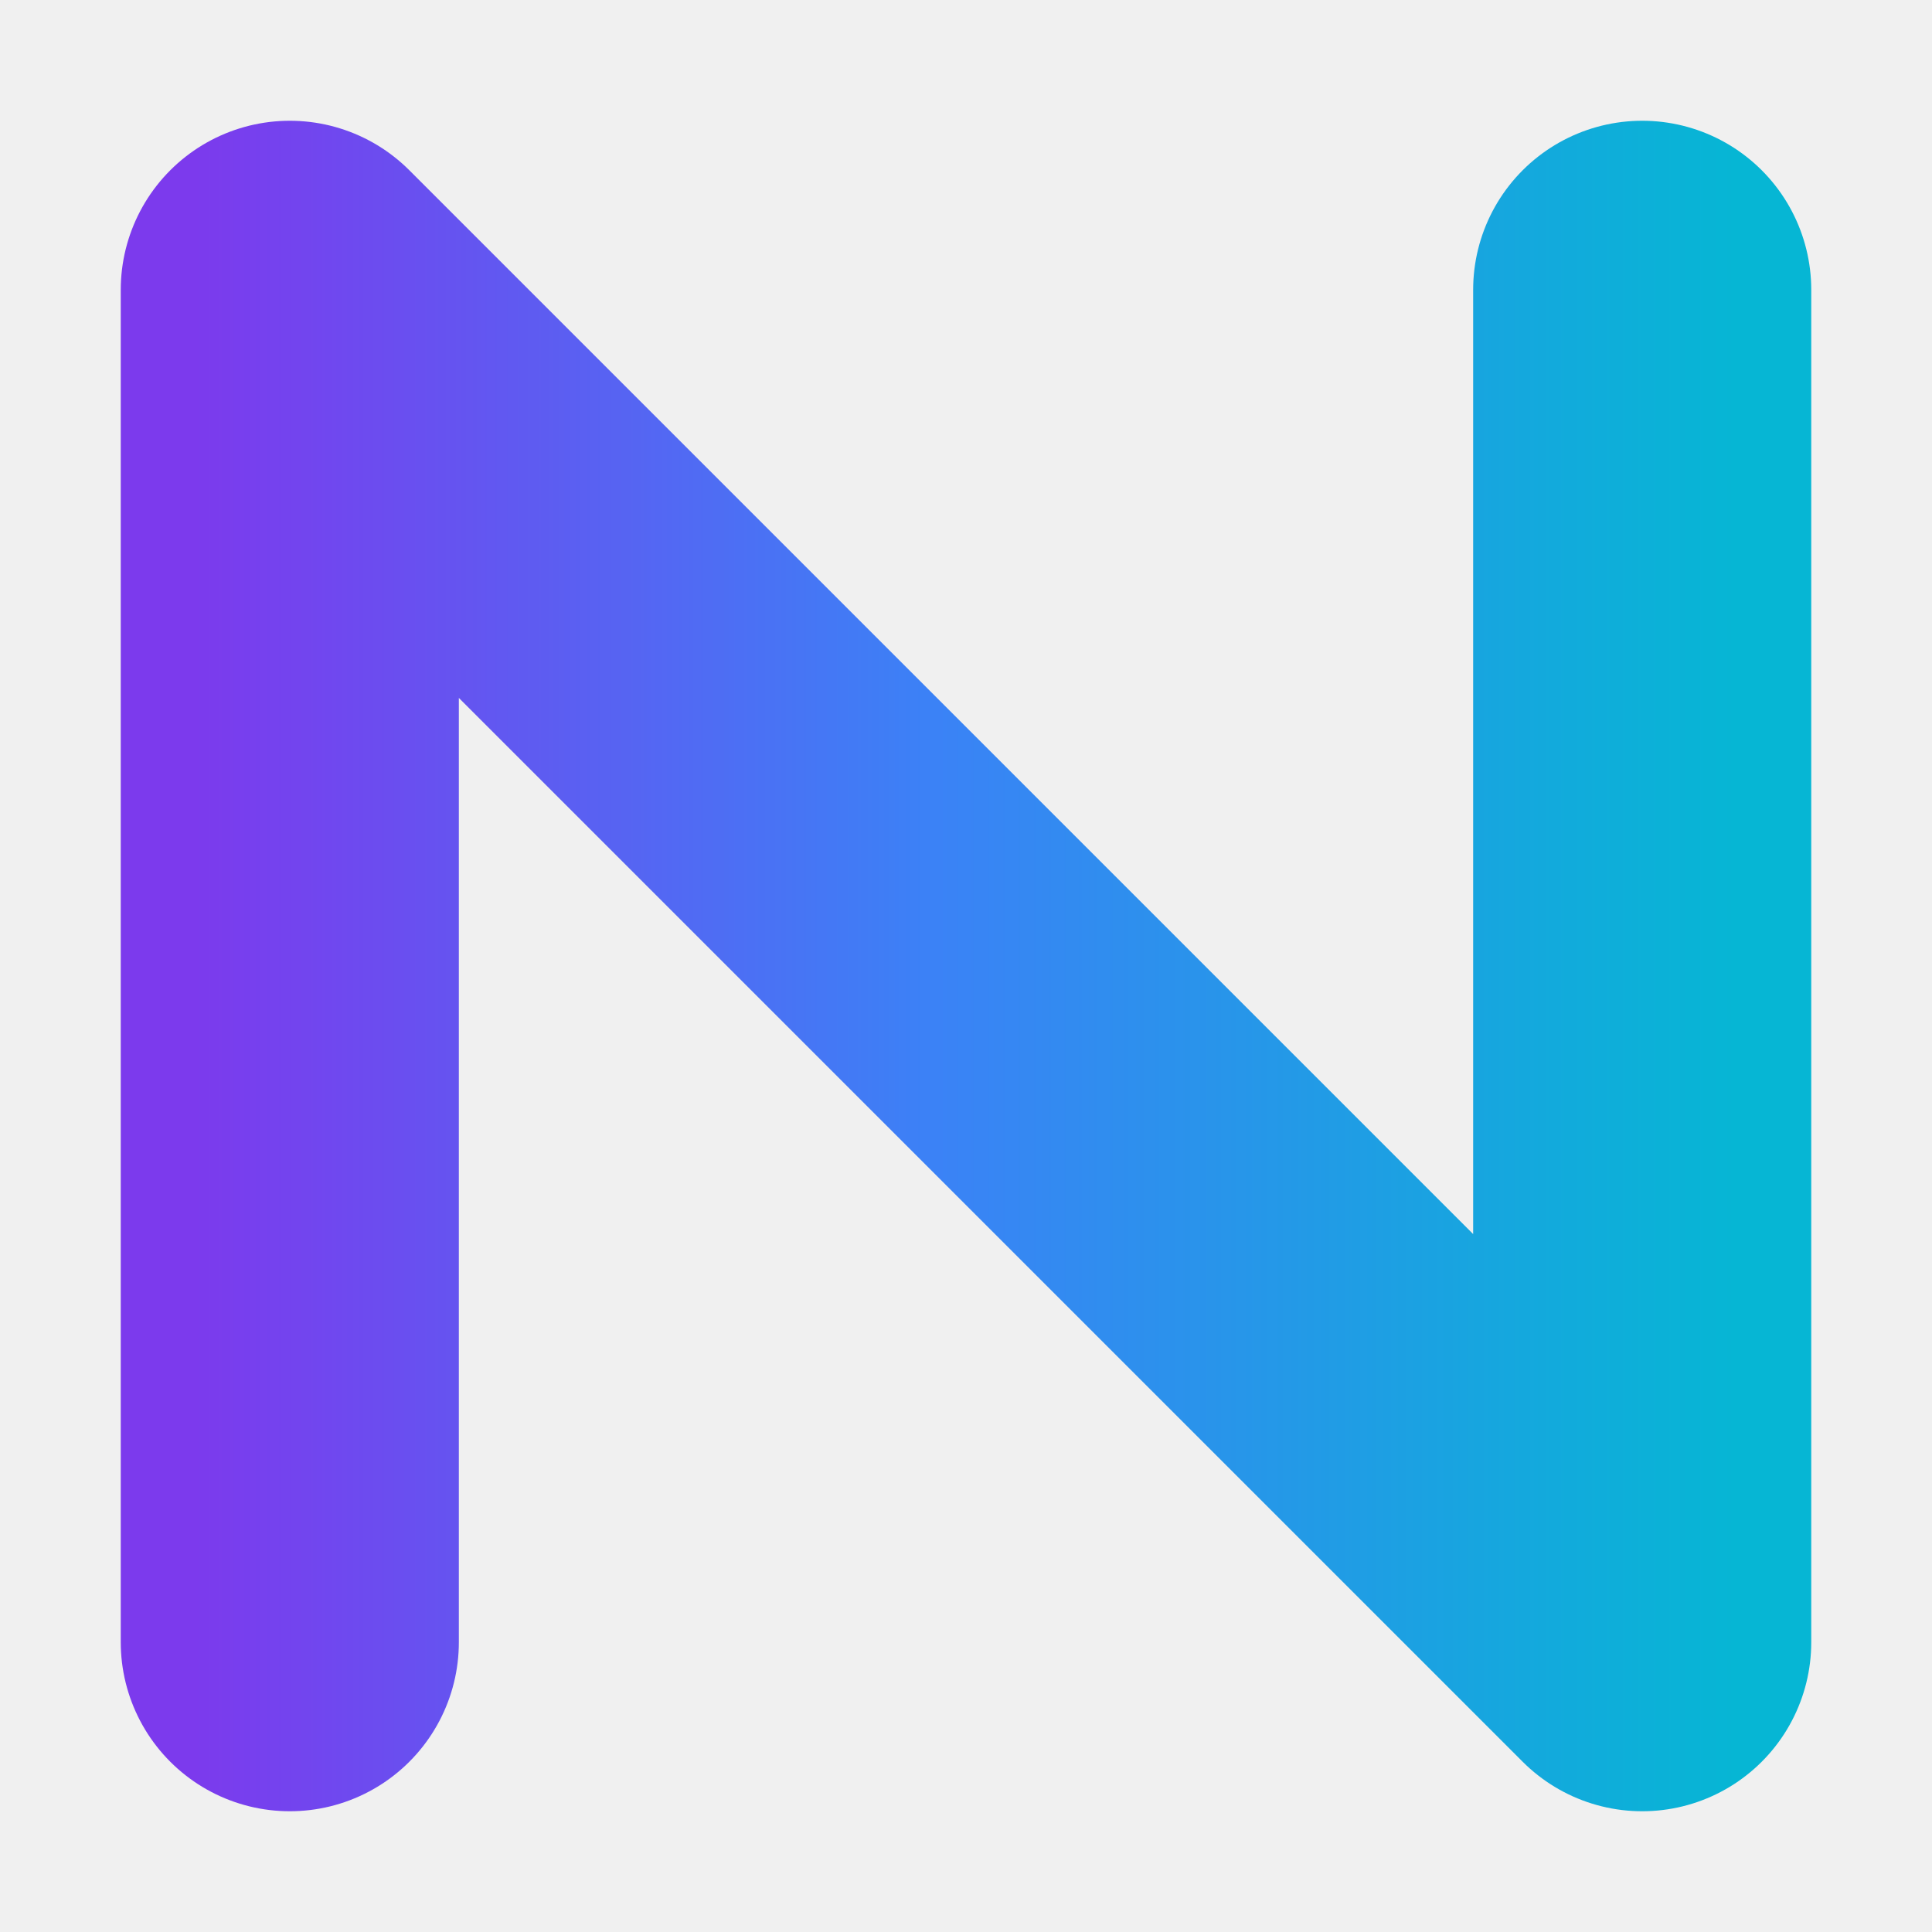
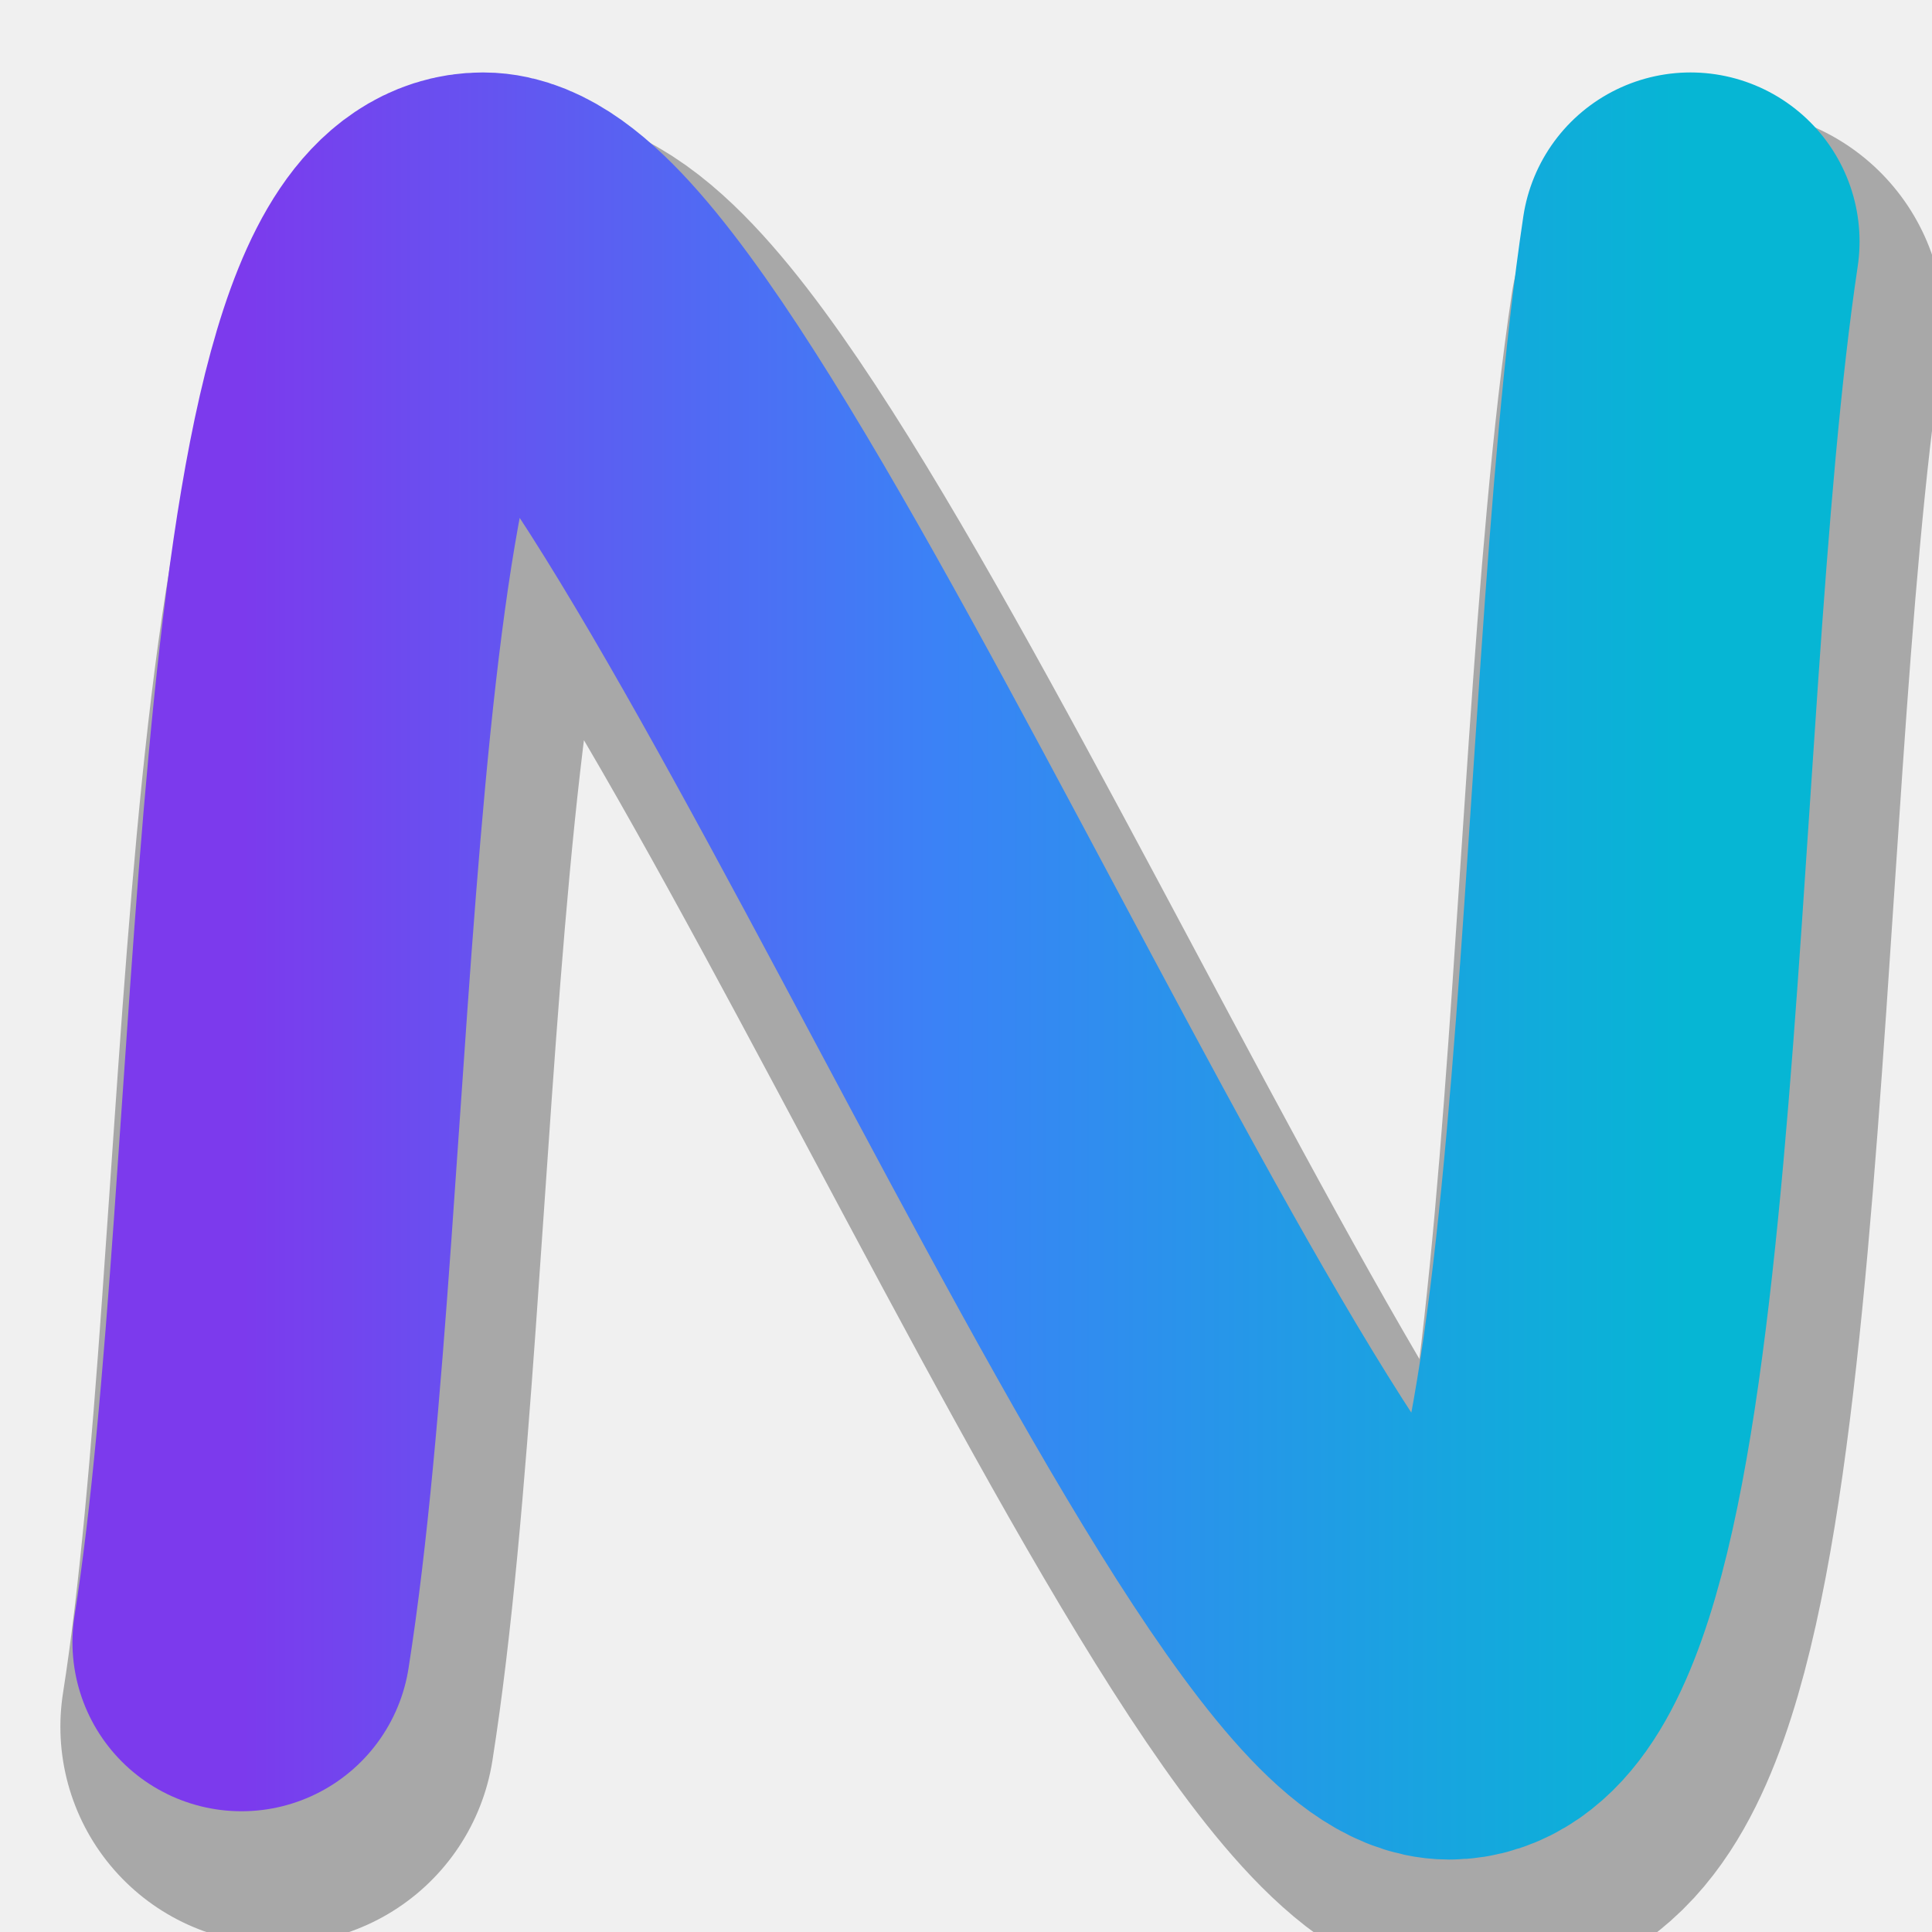
<svg xmlns="http://www.w3.org/2000/svg" viewBox="0 0 80 80">
  <defs>
-     <linearGradient id="mg" x1="8" y1="0" x2="72" y2="0" gradientUnits="userSpaceOnUse">
+     <linearGradient id="mg" x1="10" y1="0" x2="70" y2="0" gradientUnits="userSpaceOnUse">
      <stop offset="0%" stop-color="#7C3AED" />
      <stop offset="48%" stop-color="#3B82F6" />
      <stop offset="100%" stop-color="#06B6D4" />
    </linearGradient>
    <mask id="mm">
-       <path d="M 12,68 L 12,12 L 68,68 L 68,12" stroke="white" stroke-width="14" stroke-linecap="round" stroke-linejoin="round" fill="none" />
+       <path d="M 10,68 C 13,49 12,10 20,10 C 28,10 52,70 60,70 C 68,70 67,30 70,10" stroke="white" stroke-width="14" stroke-linecap="round" stroke-linejoin="round" fill="none" />
    </mask>
  </defs>
+   <path d="M 11.5,71.5 C 14.5,52.5 13.5,13.5 21.5,13.5 C 29.5,13.5 53.5,73.5 61.5,73.5 C 69.5,73.5 68.5,33.5 71.5,13.5" stroke="rgba(0,0,0,0.3)" stroke-width="18" stroke-linecap="round" stroke-linejoin="round" fill="none" />
  <rect width="80" height="80" fill="url(#mg)" mask="url(#mm)" />
</svg>
